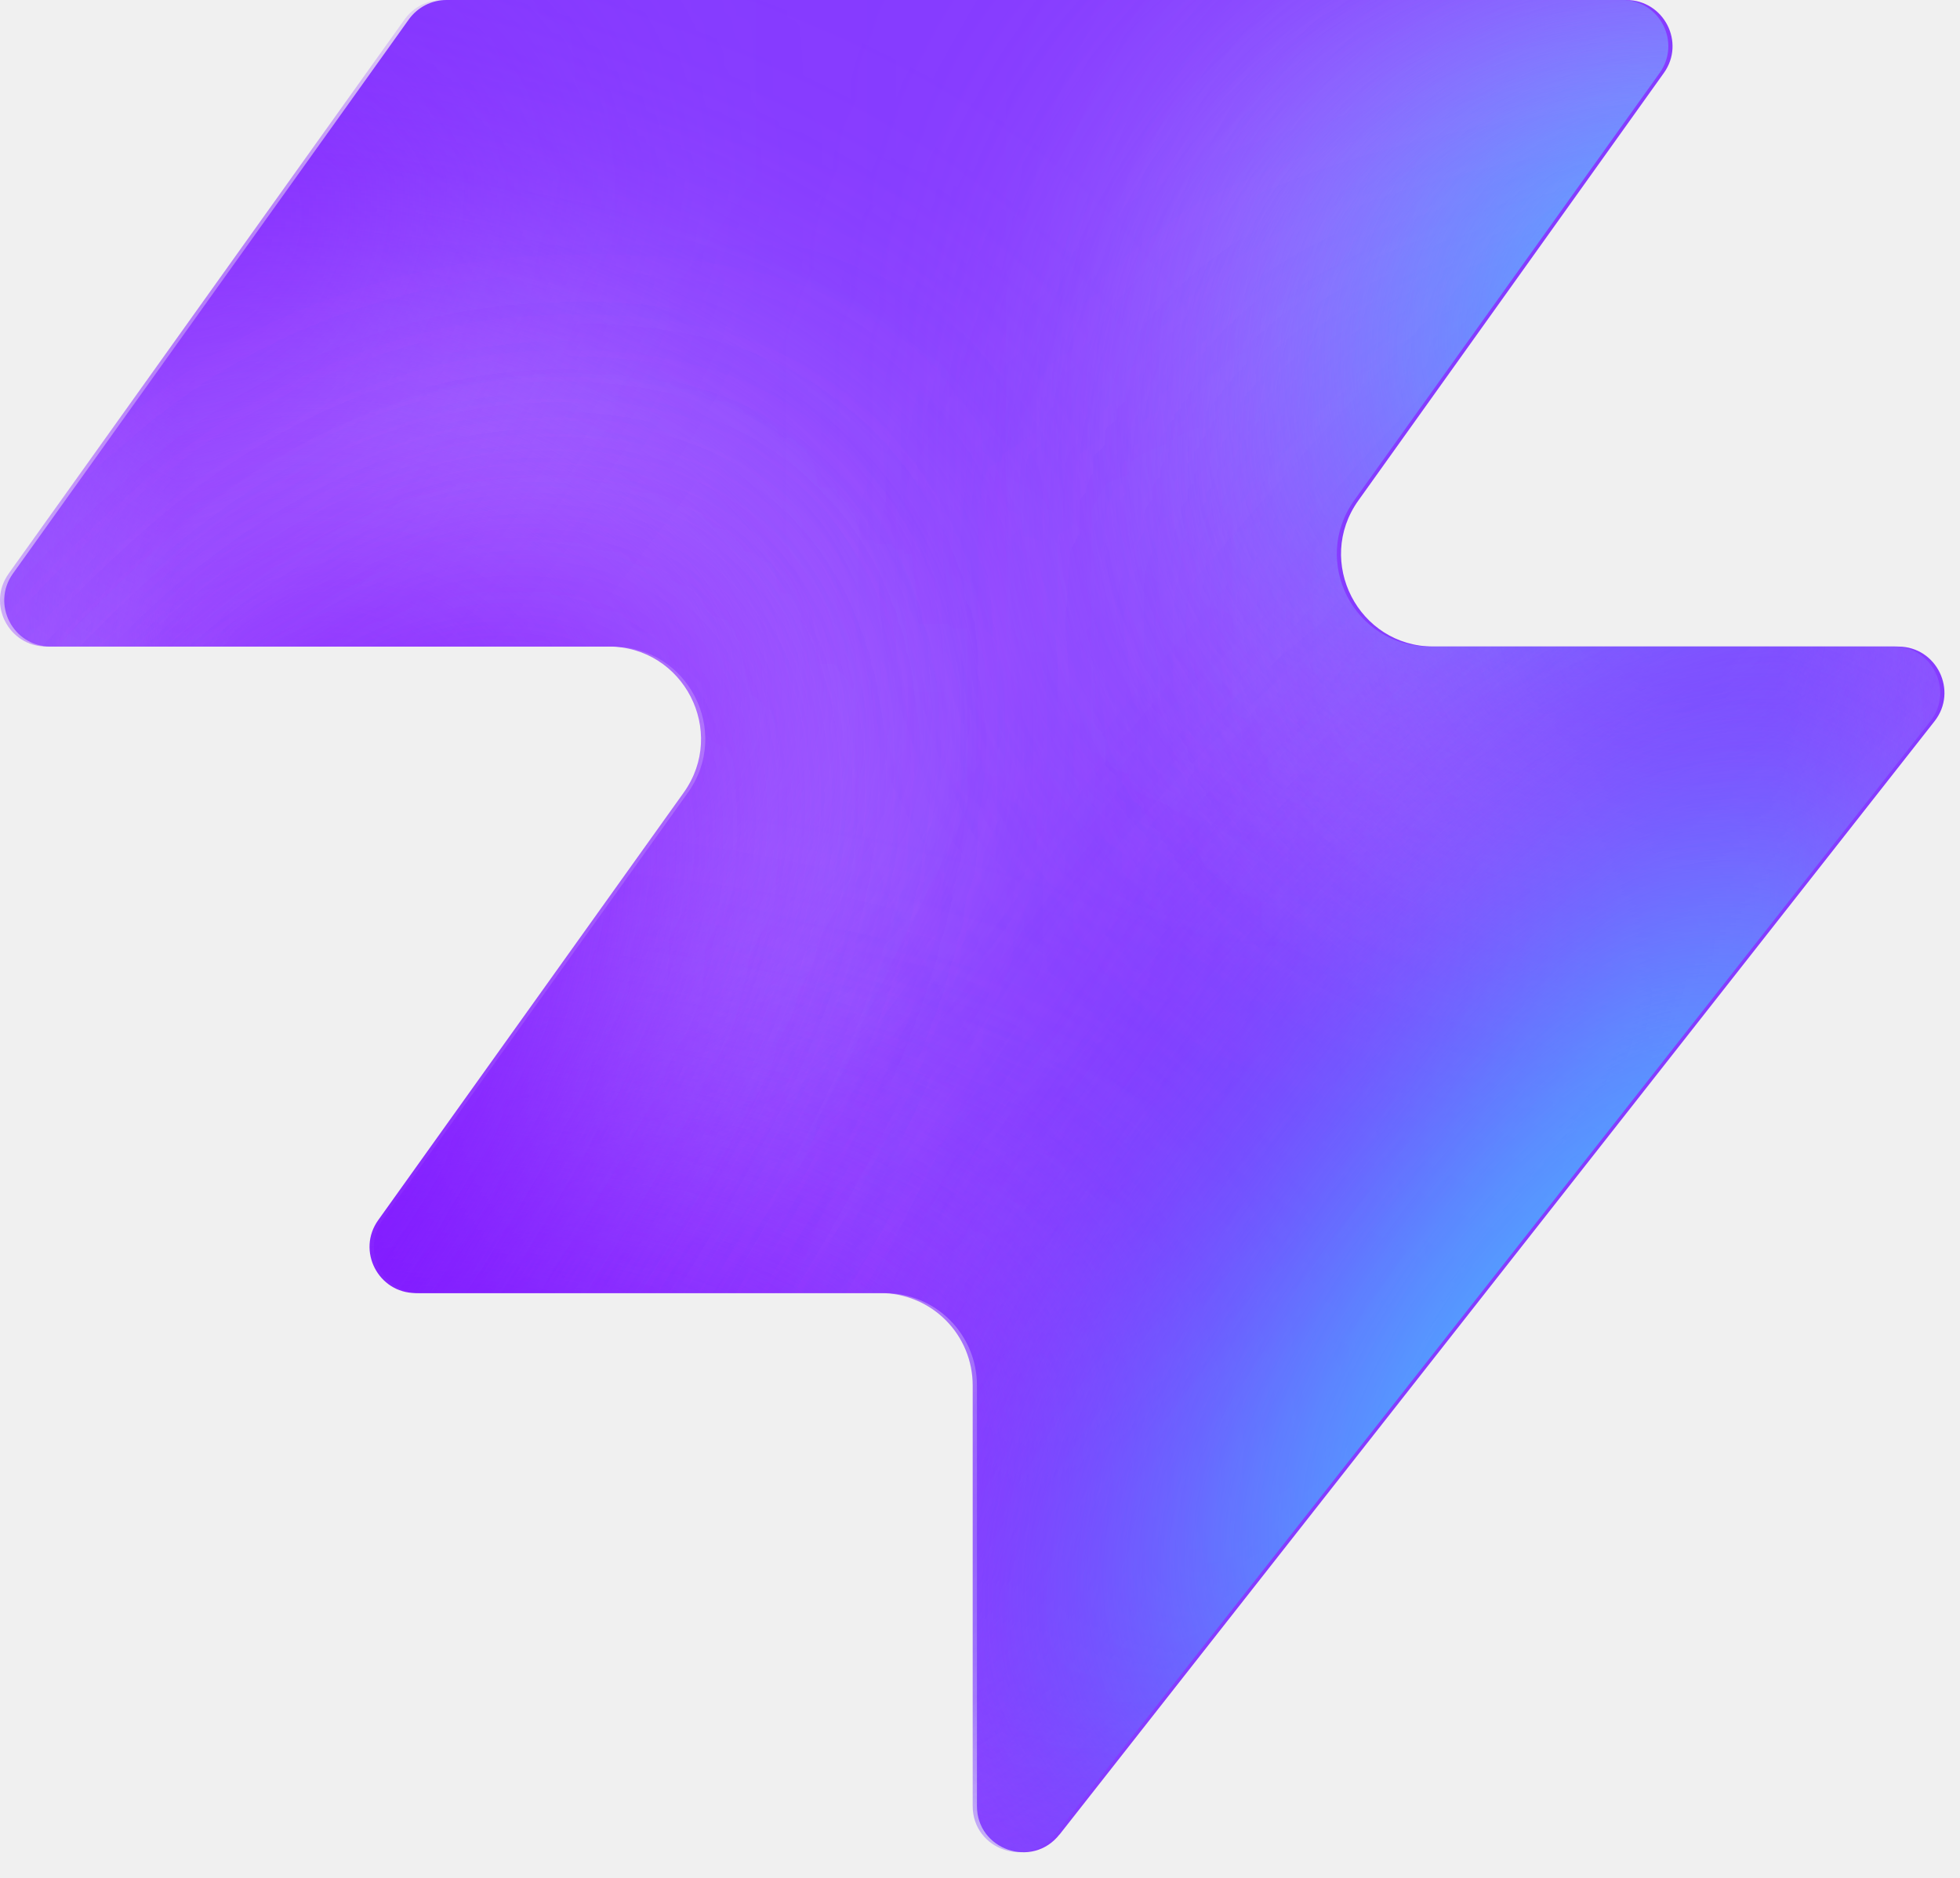
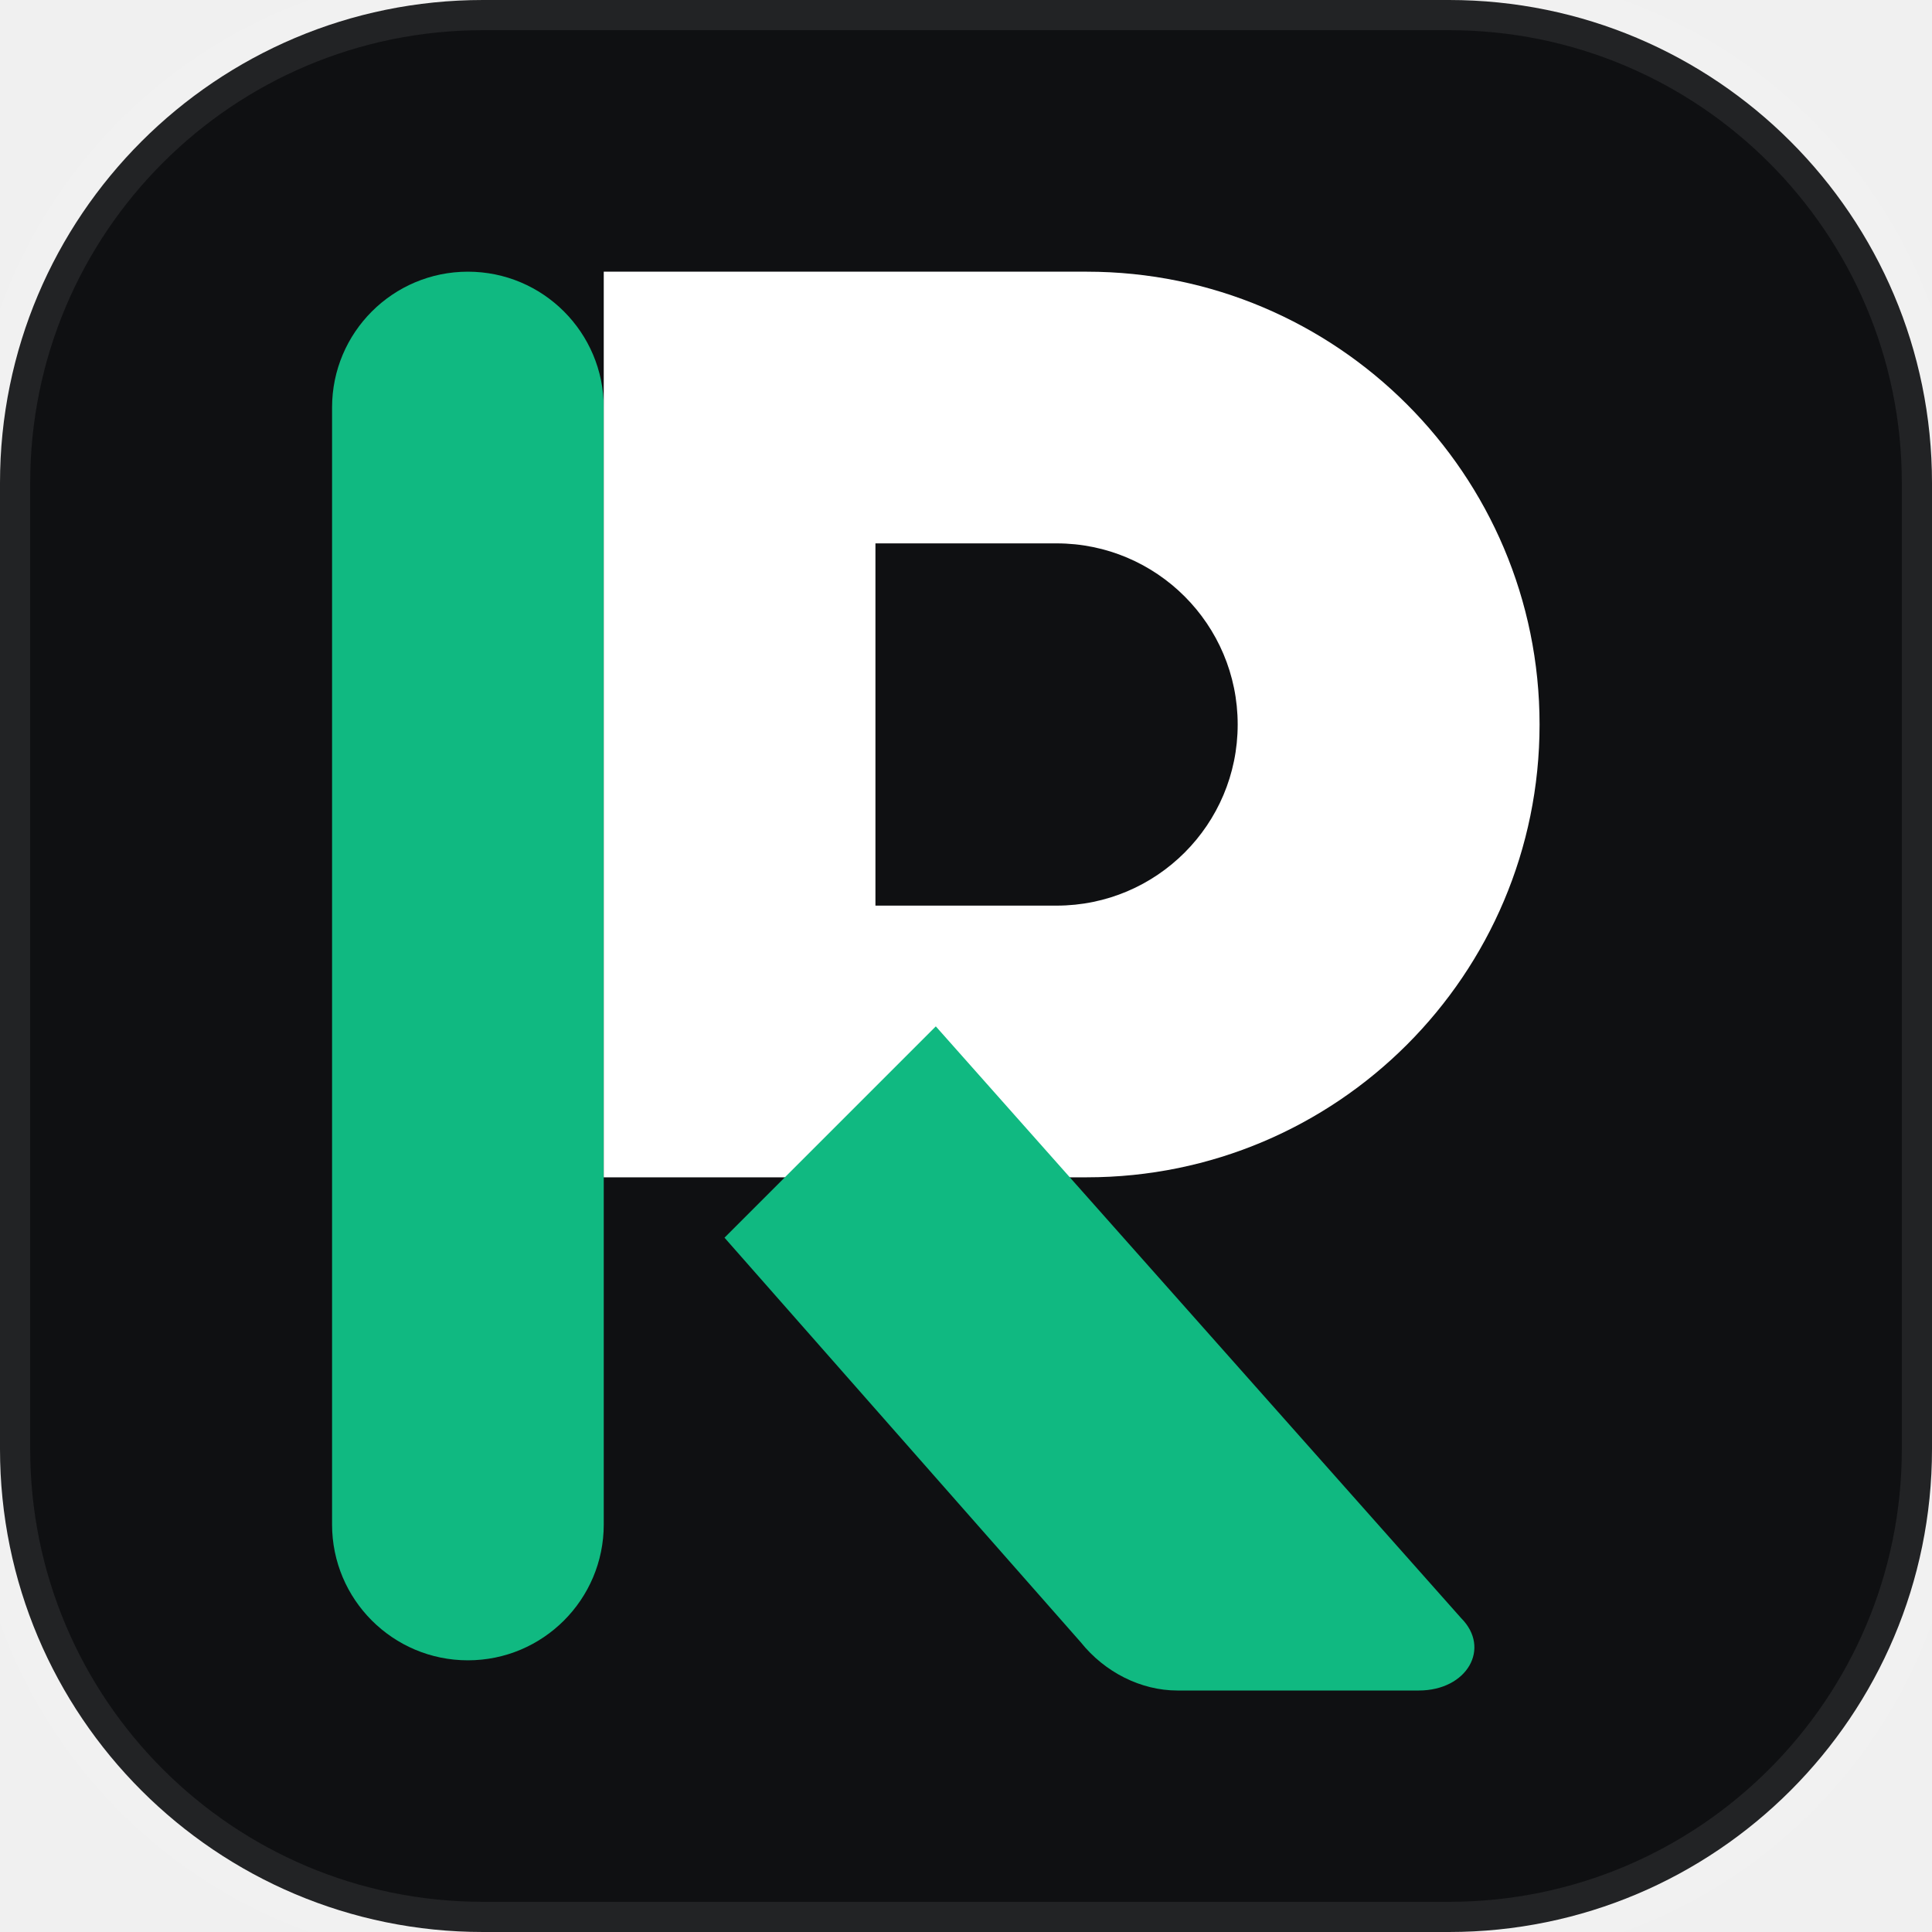
- <svg xmlns="http://www.w3.org/2000/svg" width="48" height="46" fill="none" viewBox="0 0 48 46">
-   <path fill="#863bff" d="M25.946 44.938c-.664.845-2.021.375-2.021-.698V33.937a2.26 2.26 0 0 0-2.262-2.262H10.287c-.92 0-1.456-1.04-.92-1.788l7.48-10.471c1.07-1.497 0-3.578-1.842-3.578H1.237c-.92 0-1.456-1.04-.92-1.788L10.013.474c.214-.297.556-.474.92-.474h28.894c.92 0 1.456 1.04.92 1.788l-7.48 10.471c-1.07 1.498 0 3.579 1.842 3.579h11.377c.943 0 1.473 1.088.89 1.83L25.947 44.94z" style="fill:#863bff;fill:color(display-p3 .525 .23 1);fill-opacity:1" />
-   <mask id="a" width="48" height="46" x="0" y="0" maskUnits="userSpaceOnUse" style="mask-type:alpha">
-     <path fill="#000" d="M25.842 44.938c-.664.844-2.021.375-2.021-.698V33.937a2.26 2.26 0 0 0-2.262-2.262H10.183c-.92 0-1.456-1.04-.92-1.788l7.48-10.471c1.07-1.498 0-3.579-1.842-3.579H1.133c-.92 0-1.456-1.04-.92-1.787L9.91.473c.214-.297.556-.474.92-.474h28.894c.92 0 1.456 1.04.92 1.788l-7.48 10.471c-1.07 1.498 0 3.578 1.842 3.578h11.377c.943 0 1.473 1.088.89 1.832L25.843 44.94z" style="fill:#000;fill-opacity:1" />
-   </mask>
-   <g mask="url(#a)">
-     <g filter="url(#b)">
-       <ellipse cx="5.508" cy="14.704" fill="#ede6ff" rx="5.508" ry="14.704" style="fill:#ede6ff;fill:color(display-p3 .927 .903 1);fill-opacity:1" transform="matrix(.00324 1 1 -.00324 -4.47 31.516)" />
-     </g>
-     <g filter="url(#c)">
-       <ellipse cx="10.399" cy="29.851" fill="#ede6ff" rx="10.399" ry="29.851" style="fill:#ede6ff;fill:color(display-p3 .927 .903 1);fill-opacity:1" transform="matrix(.00324 1 1 -.00324 -39.328 7.883)" />
-     </g>
-     <g filter="url(#d)">
-       <ellipse cx="5.508" cy="30.487" fill="#7e14ff" rx="5.508" ry="30.487" style="fill:#7e14ff;fill:color(display-p3 .492 .077 1);fill-opacity:1" transform="rotate(89.814 -25.913 -14.639)scale(1 -1)" />
-     </g>
-     <g filter="url(#e)">
-       <ellipse cx="5.508" cy="30.599" fill="#7e14ff" rx="5.508" ry="30.599" style="fill:#7e14ff;fill:color(display-p3 .492 .077 1);fill-opacity:1" transform="rotate(89.814 -32.644 -3.334)scale(1 -1)" />
-     </g>
-     <g filter="url(#f)">
-       <ellipse cx="5.508" cy="30.599" fill="#7e14ff" rx="5.508" ry="30.599" style="fill:#7e14ff;fill:color(display-p3 .492 .077 1);fill-opacity:1" transform="matrix(.00324 1 1 -.00324 -34.34 30.47)" />
-     </g>
-     <g filter="url(#g)">
-       <ellipse cx="14.072" cy="22.078" fill="#ede6ff" rx="14.072" ry="22.078" style="fill:#ede6ff;fill:color(display-p3 .927 .903 1);fill-opacity:1" transform="rotate(93.35 24.506 48.493)scale(-1 1)" />
-     </g>
-     <g filter="url(#h)">
-       <ellipse cx="3.47" cy="21.501" fill="#7e14ff" rx="3.47" ry="21.501" style="fill:#7e14ff;fill:color(display-p3 .492 .077 1);fill-opacity:1" transform="rotate(89.009 28.708 47.59)scale(-1 1)" />
-     </g>
-     <g filter="url(#i)">
-       <ellipse cx="3.47" cy="21.501" fill="#7e14ff" rx="3.47" ry="21.501" style="fill:#7e14ff;fill:color(display-p3 .492 .077 1);fill-opacity:1" transform="rotate(89.009 28.708 47.59)scale(-1 1)" />
-     </g>
-     <g filter="url(#j)">
-       <ellipse cx=".387" cy="8.972" fill="#7e14ff" rx="4.407" ry="29.108" style="fill:#7e14ff;fill:color(display-p3 .492 .077 1);fill-opacity:1" transform="rotate(39.51 .387 8.972)" />
-     </g>
-     <g filter="url(#k)">
-       <ellipse cx="47.523" cy="-6.092" fill="#7e14ff" rx="4.407" ry="29.108" style="fill:#7e14ff;fill:color(display-p3 .492 .077 1);fill-opacity:1" transform="rotate(37.892 47.523 -6.092)" />
-     </g>
-     <g filter="url(#l)">
-       <ellipse cx="41.412" cy="6.333" fill="#47bfff" rx="5.971" ry="9.665" style="fill:#47bfff;fill:color(display-p3 .28 .748 1);fill-opacity:1" transform="rotate(37.892 41.412 6.333)" />
-     </g>
-     <g filter="url(#m)">
-       <ellipse cx="-1.879" cy="38.332" fill="#7e14ff" rx="4.407" ry="29.108" style="fill:#7e14ff;fill:color(display-p3 .492 .077 1);fill-opacity:1" transform="rotate(37.892 -1.88 38.332)" />
-     </g>
-     <g filter="url(#n)">
-       <ellipse cx="-1.879" cy="38.332" fill="#7e14ff" rx="4.407" ry="29.108" style="fill:#7e14ff;fill:color(display-p3 .492 .077 1);fill-opacity:1" transform="rotate(37.892 -1.88 38.332)" />
-     </g>
-     <g filter="url(#o)">
-       <ellipse cx="35.651" cy="29.907" fill="#7e14ff" rx="4.407" ry="29.108" style="fill:#7e14ff;fill:color(display-p3 .492 .077 1);fill-opacity:1" transform="rotate(37.892 35.651 29.907)" />
-     </g>
-     <g filter="url(#p)">
-       <ellipse cx="38.418" cy="32.4" fill="#47bfff" rx="5.971" ry="15.297" style="fill:#47bfff;fill:color(display-p3 .28 .748 1);fill-opacity:1" transform="rotate(37.892 38.418 32.4)" />
-     </g>
-   </g>
-   <defs>
-     <filter id="b" width="60.045" height="41.654" x="-19.77" y="16.149" color-interpolation-filters="sRGB" filterUnits="userSpaceOnUse">
-       <feFlood flood-opacity="0" result="BackgroundImageFix" />
-       <feBlend in="SourceGraphic" in2="BackgroundImageFix" result="shape" />
-       <feGaussianBlur result="effect1_foregroundBlur_2002_17158" stdDeviation="7.659" />
-     </filter>
-     <filter id="c" width="90.34" height="51.437" x="-54.613" y="-7.533" color-interpolation-filters="sRGB" filterUnits="userSpaceOnUse">
-       <feFlood flood-opacity="0" result="BackgroundImageFix" />
-       <feBlend in="SourceGraphic" in2="BackgroundImageFix" result="shape" />
-       <feGaussianBlur result="effect1_foregroundBlur_2002_17158" stdDeviation="7.659" />
-     </filter>
-     <filter id="d" width="79.355" height="29.4" x="-49.64" y="2.03" color-interpolation-filters="sRGB" filterUnits="userSpaceOnUse">
-       <feFlood flood-opacity="0" result="BackgroundImageFix" />
-       <feBlend in="SourceGraphic" in2="BackgroundImageFix" result="shape" />
-       <feGaussianBlur result="effect1_foregroundBlur_2002_17158" stdDeviation="4.596" />
-     </filter>
-     <filter id="e" width="79.579" height="29.4" x="-45.045" y="20.029" color-interpolation-filters="sRGB" filterUnits="userSpaceOnUse">
-       <feFlood flood-opacity="0" result="BackgroundImageFix" />
-       <feBlend in="SourceGraphic" in2="BackgroundImageFix" result="shape" />
-       <feGaussianBlur result="effect1_foregroundBlur_2002_17158" stdDeviation="4.596" />
-     </filter>
-     <filter id="f" width="79.579" height="29.4" x="-43.513" y="21.178" color-interpolation-filters="sRGB" filterUnits="userSpaceOnUse">
-       <feFlood flood-opacity="0" result="BackgroundImageFix" />
-       <feBlend in="SourceGraphic" in2="BackgroundImageFix" result="shape" />
-       <feGaussianBlur result="effect1_foregroundBlur_2002_17158" stdDeviation="4.596" />
-     </filter>
-     <filter id="g" width="74.749" height="58.852" x="15.756" y="-17.901" color-interpolation-filters="sRGB" filterUnits="userSpaceOnUse">
-       <feFlood flood-opacity="0" result="BackgroundImageFix" />
-       <feBlend in="SourceGraphic" in2="BackgroundImageFix" result="shape" />
-       <feGaussianBlur result="effect1_foregroundBlur_2002_17158" stdDeviation="7.659" />
-     </filter>
-     <filter id="h" width="61.377" height="25.362" x="23.548" y="2.284" color-interpolation-filters="sRGB" filterUnits="userSpaceOnUse">
-       <feFlood flood-opacity="0" result="BackgroundImageFix" />
-       <feBlend in="SourceGraphic" in2="BackgroundImageFix" result="shape" />
-       <feGaussianBlur result="effect1_foregroundBlur_2002_17158" stdDeviation="4.596" />
-     </filter>
-     <filter id="i" width="61.377" height="25.362" x="23.548" y="2.284" color-interpolation-filters="sRGB" filterUnits="userSpaceOnUse">
-       <feFlood flood-opacity="0" result="BackgroundImageFix" />
-       <feBlend in="SourceGraphic" in2="BackgroundImageFix" result="shape" />
-       <feGaussianBlur result="effect1_foregroundBlur_2002_17158" stdDeviation="4.596" />
-     </filter>
-     <filter id="j" width="56.045" height="63.649" x="-27.636" y="-22.853" color-interpolation-filters="sRGB" filterUnits="userSpaceOnUse">
-       <feFlood flood-opacity="0" result="BackgroundImageFix" />
-       <feBlend in="SourceGraphic" in2="BackgroundImageFix" result="shape" />
-       <feGaussianBlur result="effect1_foregroundBlur_2002_17158" stdDeviation="4.596" />
-     </filter>
-     <filter id="k" width="54.814" height="64.646" x="20.116" y="-38.415" color-interpolation-filters="sRGB" filterUnits="userSpaceOnUse">
-       <feFlood flood-opacity="0" result="BackgroundImageFix" />
-       <feBlend in="SourceGraphic" in2="BackgroundImageFix" result="shape" />
-       <feGaussianBlur result="effect1_foregroundBlur_2002_17158" stdDeviation="4.596" />
-     </filter>
-     <filter id="l" width="33.541" height="35.313" x="24.641" y="-11.323" color-interpolation-filters="sRGB" filterUnits="userSpaceOnUse">
-       <feFlood flood-opacity="0" result="BackgroundImageFix" />
-       <feBlend in="SourceGraphic" in2="BackgroundImageFix" result="shape" />
-       <feGaussianBlur result="effect1_foregroundBlur_2002_17158" stdDeviation="4.596" />
-     </filter>
-     <filter id="m" width="54.814" height="64.646" x="-29.286" y="6.009" color-interpolation-filters="sRGB" filterUnits="userSpaceOnUse">
-       <feFlood flood-opacity="0" result="BackgroundImageFix" />
-       <feBlend in="SourceGraphic" in2="BackgroundImageFix" result="shape" />
-       <feGaussianBlur result="effect1_foregroundBlur_2002_17158" stdDeviation="4.596" />
-     </filter>
-     <filter id="n" width="54.814" height="64.646" x="-29.286" y="6.009" color-interpolation-filters="sRGB" filterUnits="userSpaceOnUse">
-       <feFlood flood-opacity="0" result="BackgroundImageFix" />
-       <feBlend in="SourceGraphic" in2="BackgroundImageFix" result="shape" />
-       <feGaussianBlur result="effect1_foregroundBlur_2002_17158" stdDeviation="4.596" />
-     </filter>
-     <filter id="o" width="54.814" height="64.646" x="8.244" y="-2.416" color-interpolation-filters="sRGB" filterUnits="userSpaceOnUse">
-       <feFlood flood-opacity="0" result="BackgroundImageFix" />
-       <feBlend in="SourceGraphic" in2="BackgroundImageFix" result="shape" />
-       <feGaussianBlur result="effect1_foregroundBlur_2002_17158" stdDeviation="4.596" />
-     </filter>
-     <filter id="p" width="39.409" height="43.623" x="18.713" y="10.588" color-interpolation-filters="sRGB" filterUnits="userSpaceOnUse">
-       <feFlood flood-opacity="0" result="BackgroundImageFix" />
-       <feBlend in="SourceGraphic" in2="BackgroundImageFix" result="shape" />
-       <feGaussianBlur result="effect1_foregroundBlur_2002_17158" stdDeviation="4.596" />
-     </filter>
-   </defs>
+ <svg xmlns="http://www.w3.org/2000/svg" width="32" height="32" viewBox="0 0 32 32" fill="none">
+   <rect width="32" height="32" rx="8" fill="#0F1012" />
+   <rect width="32" height="32" rx="8" stroke="rgba(255,255,255,0.08)" stroke-width="1" />
+   <rect x="5.5" y="4.5" width="4.5" height="23" rx="2.25" fill="#10B981" />
+   <path fill-rule="evenodd" clip-rule="evenodd" d="M10 4.5H18C22.142 4.5 25.5 7.858 25.5 12C25.5 16.142 22.142 19.5 18 19.5H10V4.5ZM14.5 9H17.5C19.157 9 20.5 10.343 20.5 12C20.5 13.657 19.157 15 17.5 15H14.5V9Z" fill="#FFFFFF" />
+   <path d="M15.5 17L24.2 26.8C24.7 27.3 24.3 28 23.5 28H19.5C18.9 28 18.3 27.7 17.9 27.2L12 20.5L15.5 17Z" fill="#10B981" />
</svg>
